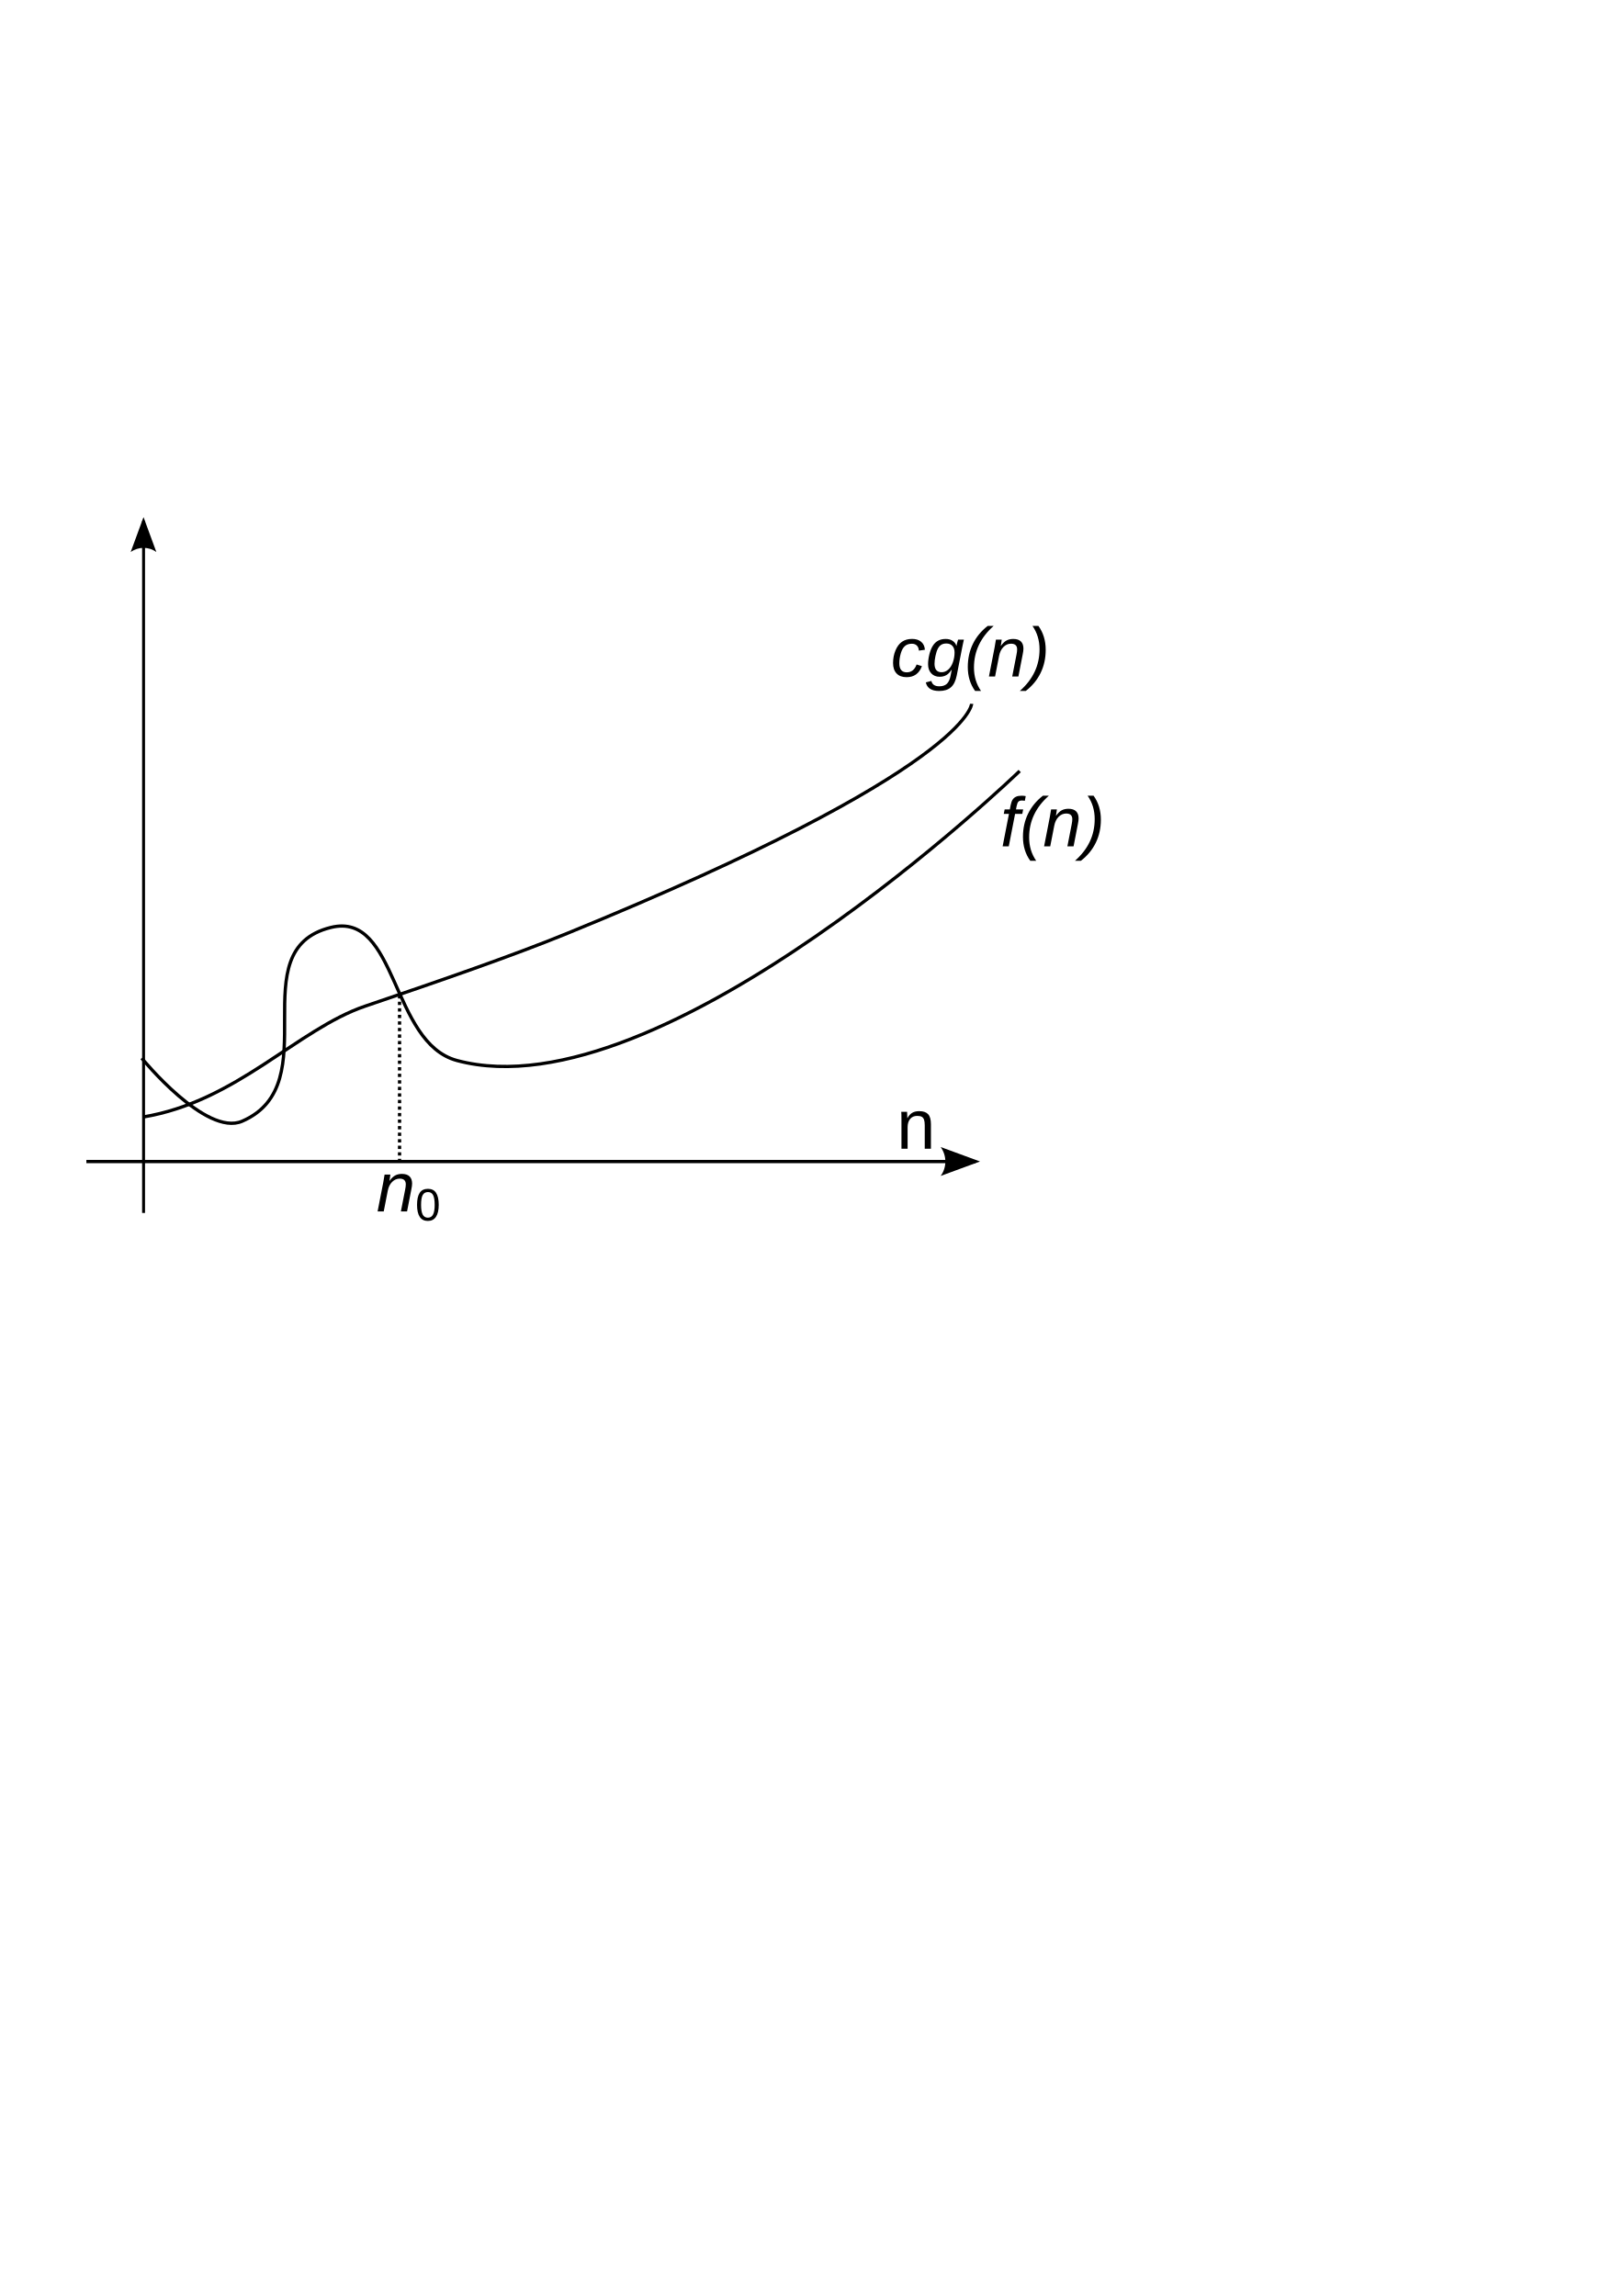
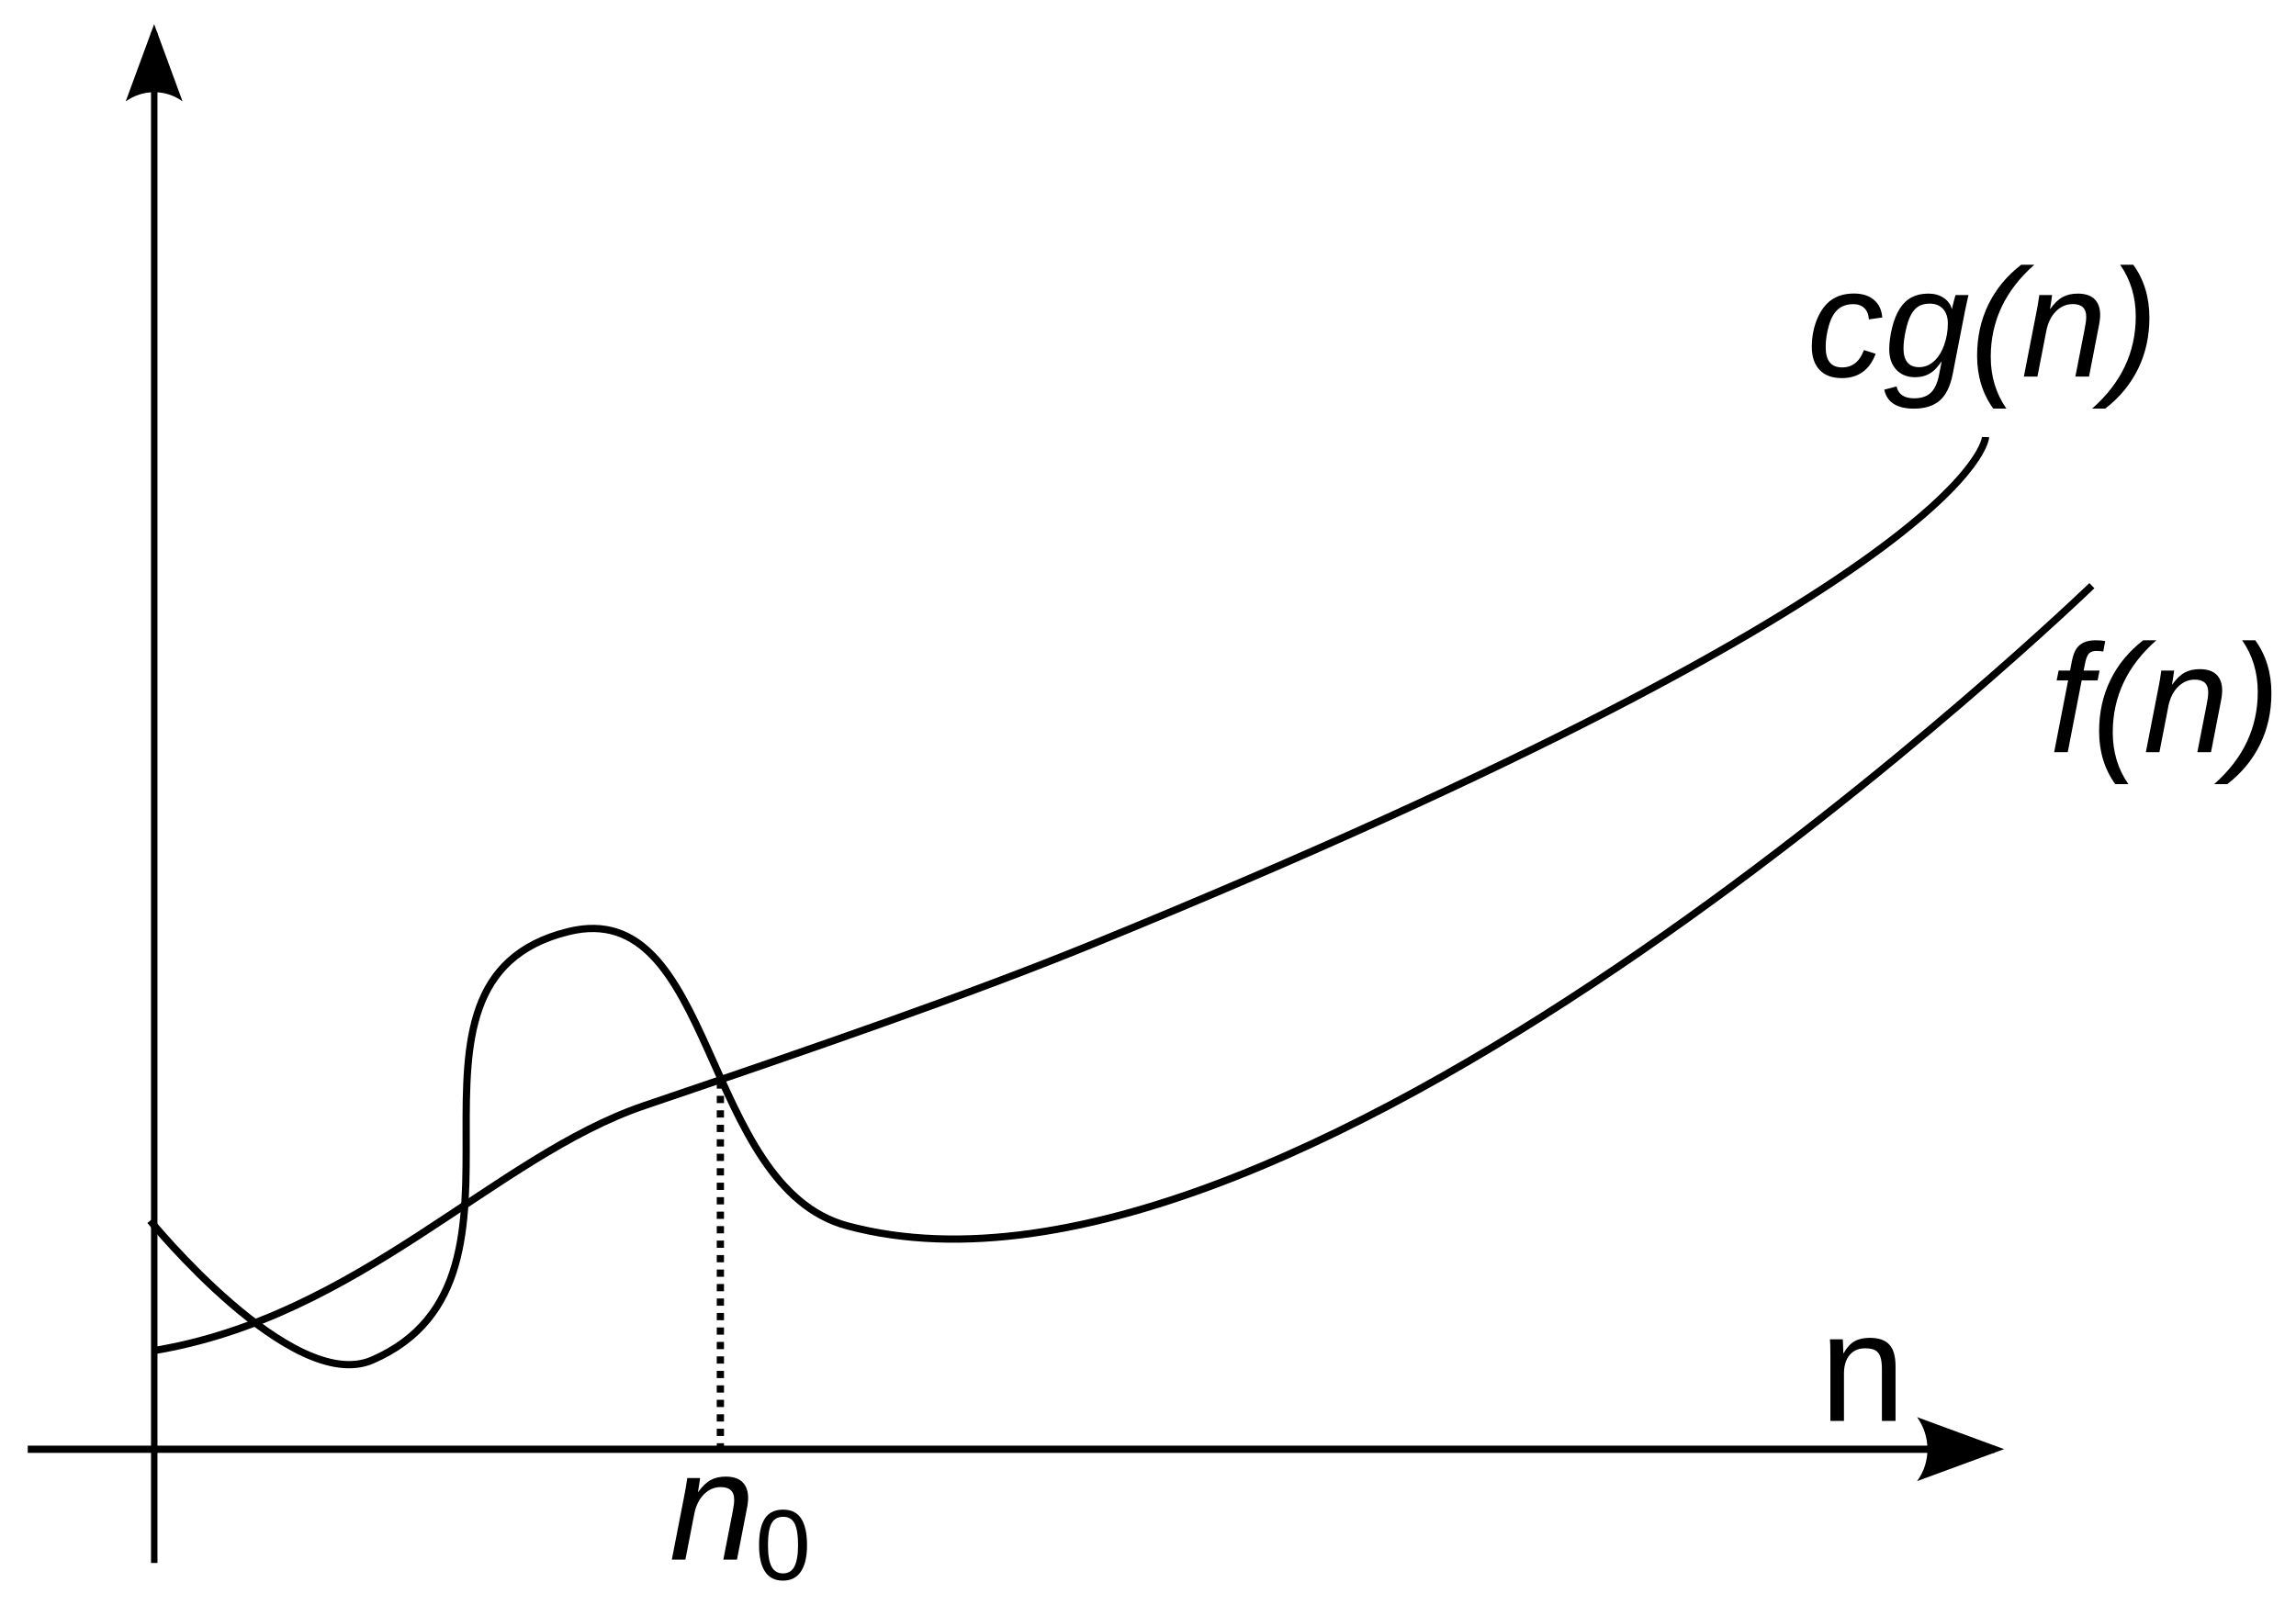
- <svg xmlns="http://www.w3.org/2000/svg" xmlns:ns1="http://www.openswatchbook.org/uri/2009/osb" width="744.094" height="1052.362" id="svg2" version="1.1">
+ <svg xmlns="http://www.w3.org/2000/svg" xmlns:ns1="http://www.openswatchbook.org/uri/2009/osb" width="475.757" height="334.897" id="svg2" version="1.1">
  <defs id="defs4">
-     <marker orient="auto" refY="0.0" refX="0.0" id="Arrow2Mend" style="overflow:visible;">
-       <path id="path5204" style="font-size:12.0;fill-rule:evenodd;stroke-width:0.625;stroke-linejoin:round;" d="M 8.719,4.034 L -2.207,0.016 L 8.719,-4.002 C 6.973,-1.63 6.983,1.616 8.719,4.034 z " transform="scale(0.6) rotate(180) translate(0,0)" />
+     <marker orient="auto" refY="0" refX="0" id="Arrow2Mend" style="overflow:visible">
+       <path id="path5204" style="font-size:12px;fill-rule:evenodd;stroke-width:0.625;stroke-linejoin:round" d="M 8.719,4.034 -2.207,0.016 8.719,-4.002 c -1.745,2.372 -1.735,5.617 -6e-7,8.035 z" transform="scale(-0.6,-0.6)" />
    </marker>
-     <marker orient="auto" refY="0.0" refX="0.0" id="Arrow1Sstart" style="overflow:visible">
-       <path id="path5189" d="M 0.0,0.0 L 5.0,-5.0 L -12.5,0.0 L 5.0,5.0 L 0.0,0.0 z " style="fill-rule:evenodd;stroke:#000000;stroke-width:1.0pt;marker-start:none" transform="scale(0.2) translate(6,0)" />
+     <marker orient="auto" refY="0" refX="0" id="Arrow1Sstart" style="overflow:visible">
+       <path id="path5189" d="M 0,0 5,-5 -12.5,0 5,5 0,0 z" style="fill-rule:evenodd;stroke:#000000;stroke-width:1pt;marker-start:none" transform="matrix(0.2,0,0,0.2,1.2,0)" />
    </marker>
-     <marker orient="auto" refY="0.0" refX="0.0" id="Arrow1Mstart" style="overflow:visible">
-       <path id="path5268" d="M 0.0,0.0 L 5.0,-5.0 L -12.5,0.0 L 5.0,5.0 L 0.0,0.0 z " style="fill-rule:evenodd;stroke:#000000;stroke-width:1.0pt;marker-start:none" transform="scale(0.4) translate(10,0)" />
+     <marker orient="auto" refY="0" refX="0" id="Arrow1Mstart" style="overflow:visible">
+       <path id="path5268" d="M 0,0 5,-5 -12.5,0 5,5 0,0 z" style="fill-rule:evenodd;stroke:#000000;stroke-width:1pt;marker-start:none" transform="matrix(0.4,0,0,0.4,4,0)" />
    </marker>
-     <marker orient="auto" refY="0.0" refX="0.0" id="Arrow2Lend" style="overflow:visible;">
-       <path id="path5283" style="font-size:12.0;fill-rule:evenodd;stroke-width:0.625;stroke-linejoin:round;" d="M 8.719,4.034 L -2.207,0.016 L 8.719,-4.002 C 6.973,-1.63 6.983,1.616 8.719,4.034 z " transform="scale(1.1) rotate(180) translate(1,0)" />
+     <marker orient="auto" refY="0" refX="0" id="Arrow2Lend" style="overflow:visible">
+       <path id="path5283" style="font-size:12px;fill-rule:evenodd;stroke-width:0.625;stroke-linejoin:round" d="M 8.719,4.034 -2.207,0.016 8.719,-4.002 c -1.745,2.372 -1.735,5.617 -6e-7,8.035 z" transform="matrix(-1.1,0,0,-1.1,-1.1,0)" />
    </marker>
-     <marker orient="auto" refY="0.0" refX="0.0" id="Arrow1Mend" style="overflow:visible;">
-       <path id="path5271" d="M 0.0,0.0 L 5.0,-5.0 L -12.5,0.0 L 5.0,5.0 L 0.0,0.0 z " style="fill-rule:evenodd;stroke:#000000;stroke-width:1.0pt;marker-start:none;" transform="scale(0.4) rotate(180) translate(10,0)" />
+     <marker orient="auto" refY="0" refX="0" id="Arrow1Mend" style="overflow:visible">
+       <path id="path5271" d="M 0,0 5,-5 -12.5,0 5,5 0,0 z" style="fill-rule:evenodd;stroke:#000000;stroke-width:1pt;marker-start:none" transform="matrix(-0.4,0,0,-0.4,-4,0)" />
    </marker>
-     <marker orient="auto" refY="0.0" refX="0.0" id="Arrow1Lend" style="overflow:visible;">
-       <path id="path5265" d="M 0.0,0.0 L 5.0,-5.0 L -12.5,0.0 L 5.0,5.0 L 0.0,0.0 z " style="fill-rule:evenodd;stroke:#000000;stroke-width:1.0pt;marker-start:none;" transform="scale(0.8) rotate(180) translate(12.5,0)" />
+     <marker orient="auto" refY="0" refX="0" id="Arrow1Lend" style="overflow:visible">
+       <path id="path5265" d="M 0,0 5,-5 -12.5,0 5,5 0,0 z" style="fill-rule:evenodd;stroke:#000000;stroke-width:1pt;marker-start:none" transform="matrix(-0.8,0,0,-0.8,-10,0)" />
    </marker>
    <linearGradient id="linearGradient5205" ns1:paint="solid">
      <stop style="stop-color:#055bfb;stop-opacity:1;" offset="0" id="stop5207" />
    </linearGradient>
    <marker orient="auto" refY="0" refX="0" id="Arrow2Lend-3" style="overflow:visible">
      <path id="path5283-1" style="font-size:12px;fill-rule:evenodd;stroke-width:0.625;stroke-linejoin:round" d="M 8.719,4.034 -2.207,0.016 8.719,-4.002 c -1.745,2.372 -1.735,5.617 -6e-7,8.035 z" transform="matrix(-1.1,0,0,-1.1,-1.1,0)" />
    </marker>
    <marker orient="auto" refY="0" refX="0" id="Arrow2Lend-6" style="overflow:visible">
      <path id="path5283-0" style="font-size:12px;fill-rule:evenodd;stroke-width:0.625;stroke-linejoin:round" d="M 8.719,4.034 -2.207,0.016 8.719,-4.002 c -1.745,2.372 -1.735,5.617 -6e-7,8.035 z" transform="matrix(-1.1,0,0,-1.1,-1.1,0)" />
    </marker>
    <marker orient="auto" refY="0" refX="0" id="marker4401" style="overflow:visible">
      <path id="path4403" style="font-size:12px;fill-rule:evenodd;stroke-width:0.625;stroke-linejoin:round" d="M 8.719,4.034 -2.207,0.016 8.719,-4.002 c -1.745,2.372 -1.735,5.617 -6e-7,8.035 z" transform="matrix(-1.1,0,0,-1.1,-1.1,0)" />
    </marker>
  </defs>
-   <g id="layer3">
+   <g id="layer3" transform="translate(-33.83459,-232.0121)">
    <path style="fill:none;stroke:#000000;stroke-width:1.333;stroke-linecap:butt;stroke-linejoin:miter;stroke-miterlimit:4;stroke-opacity:1;stroke-dasharray:none;marker-start:none;marker-end:url(#Arrow2Lend)" d="m 65.794,555.955 0,-317.173" id="path3164" />
    <path style="fill:none;stroke:#000000;stroke-width:1.5;stroke-linecap:butt;stroke-linejoin:miter;stroke-miterlimit:4;stroke-opacity:1;stroke-dasharray:none;marker-start:none;marker-end:url(#Arrow2Lend)" d="m 39.585,532.385 407.526,0" id="path3164-6" />
  </g>
-   <g id="layer1">
+   <g id="layer1" transform="translate(-33.83459,-232.0121)">
    <text xml:space="preserve" style="font-size:18px;font-style:normal;font-variant:normal;font-weight:normal;font-stretch:normal;text-indent:0;text-align:start;text-decoration:none;line-height:125%;letter-spacing:0px;word-spacing:0px;text-transform:none;direction:ltr;block-progression:tb;writing-mode:lr-tb;text-anchor:start;baseline-shift:baseline;color:#000000;fill:#000000;fill-opacity:1;fill-rule:nonzero;stroke:none;stroke-width:1px;marker:none;visibility:visible;display:inline;overflow:visible;enable-background:accumulate;font-family:Times New Roman;-inkscape-font-specification:'Times New Roman,'" x="356.582" y="154.111" id="text4792">
      <tspan id="tspan4794" x="356.582" y="154.111" />
    </text>
    <text xml:space="preserve" style="font-size:18px;font-style:normal;font-variant:normal;font-weight:normal;font-stretch:normal;text-indent:0;text-align:start;text-decoration:none;line-height:125%;letter-spacing:0px;word-spacing:0px;text-transform:none;direction:ltr;block-progression:tb;writing-mode:lr-tb;text-anchor:start;baseline-shift:baseline;color:#000000;fill:#000000;fill-opacity:1;fill-rule:nonzero;stroke:none;stroke-width:1px;marker:none;visibility:visible;display:inline;overflow:visible;enable-background:accumulate;font-family:Times New Roman;-inkscape-font-specification:'Times New Roman,'" x="828.249" y="-32.39" id="text6032">
      <tspan id="tspan6034" x="828.249" y="-32.39" />
    </text>
-     <path style="fill:none;stroke:#000000;stroke-width:1.5;stroke-linecap:butt;stroke-linejoin:miter;stroke-opacity:1;stroke-miterlimit:4;stroke-dasharray:none" d="m 64.959,485.012 c 0,0 29.4,36.103 46.012,28.891 39.654,-17.216 -1.319,-78.494 40.661,-88.813 30.563,-7.512 27.384,52.839 57.782,60.992 94.362,25.309 257.879,-132.685 257.879,-132.685" id="path4431" />
+     <path style="fill:none;stroke:#000000;stroke-width:1.5;stroke-linecap:butt;stroke-linejoin:miter;stroke-miterlimit:4;stroke-opacity:1;stroke-dasharray:none" d="m 64.959,485.012 c 0,0 29.4,36.103 46.012,28.891 39.654,-17.216 -1.319,-78.494 40.661,-88.813 30.563,-7.512 27.384,52.839 57.782,60.992 94.362,25.309 257.879,-132.685 257.879,-132.685" id="path4431" />
    <path style="fill:none;stroke:#000000;stroke-width:1.5;stroke-linecap:butt;stroke-linejoin:miter;stroke-miterlimit:4;stroke-opacity:1;stroke-dasharray:none" d="m 65.402,511.993 c 42.919,-6.961 70.891,-40.284 101.927,-50.82 35.091,-11.913 67.265,-23.022 92.541,-33.341 184.562,-75.351 185.395,-105.235 185.395,-105.235" id="path4448" />
    <text xml:space="preserve" style="font-size:32px;font-style:normal;font-variant:normal;font-weight:normal;font-stretch:normal;line-height:125%;letter-spacing:0px;word-spacing:0px;fill:#000000;fill-opacity:1;stroke:none;font-family:Arial;-inkscape-font-specification:Arial" x="172.512" y="555.256" id="text4450">
      <tspan id="tspan4452" x="172.512" y="555.256" style="font-style:italic;-inkscape-font-specification:Arial Italic">n<tspan style="font-size:65.001%;font-style:normal;baseline-shift:sub;-inkscape-font-specification:Arial" id="tspan4454">0</tspan>
      </tspan>
    </text>
-     <path style="fill:none;stroke:#000000;stroke-width:1.5;stroke-linecap:butt;stroke-linejoin:miter;stroke-opacity:1;stroke-miterlimit:4;stroke-dasharray:1.5,1.5;stroke-dashoffset:0" d="m 183.105,456.137 0,77.176" id="path4456" />
+     <path style="fill:none;stroke:#000000;stroke-width:1.5;stroke-linecap:butt;stroke-linejoin:miter;stroke-miterlimit:4;stroke-opacity:1;stroke-dasharray:1.5, 1.5;stroke-dashoffset:0" d="m 183.105,456.137 0,77.176" id="path4456" />
    <text xml:space="preserve" style="font-size:32px;font-style:normal;font-variant:normal;font-weight:normal;font-stretch:normal;line-height:125%;letter-spacing:0px;word-spacing:0px;fill:#000000;fill-opacity:1;stroke:none;font-family:Arial;-inkscape-font-specification:Arial" x="458.404" y="387.901" id="text4450-4">
      <tspan id="tspan4452-1" x="458.404" y="387.901" style="font-style:italic;-inkscape-font-specification:Arial Italic">f(n)</tspan>
    </text>
    <text xml:space="preserve" style="font-size:32px;font-style:normal;font-variant:normal;font-weight:normal;font-stretch:normal;line-height:125%;letter-spacing:0px;word-spacing:0px;fill:#000000;fill-opacity:1;stroke:none;font-family:Arial;-inkscape-font-specification:Arial" x="408.216" y="310.065" id="text4450-4-8">
      <tspan id="tspan4452-1-8" x="408.216" y="310.065" style="font-style:italic;-inkscape-font-specification:Arial Italic">cg(n)</tspan>
    </text>
    <text xml:space="preserve" style="font-size:32px;font-style:normal;font-variant:normal;font-weight:normal;font-stretch:normal;line-height:125%;letter-spacing:0px;word-spacing:0px;fill:#000000;fill-opacity:1;stroke:none;font-family:Arial;-inkscape-font-specification:Arial" x="410.895" y="526.513" id="text4450-3">
      <tspan id="tspan4452-12" x="410.895" y="526.513">n<tspan style="font-size:65.001%;baseline-shift:sub" id="tspan4454-0" />
      </tspan>
    </text>
  </g>
</svg>
